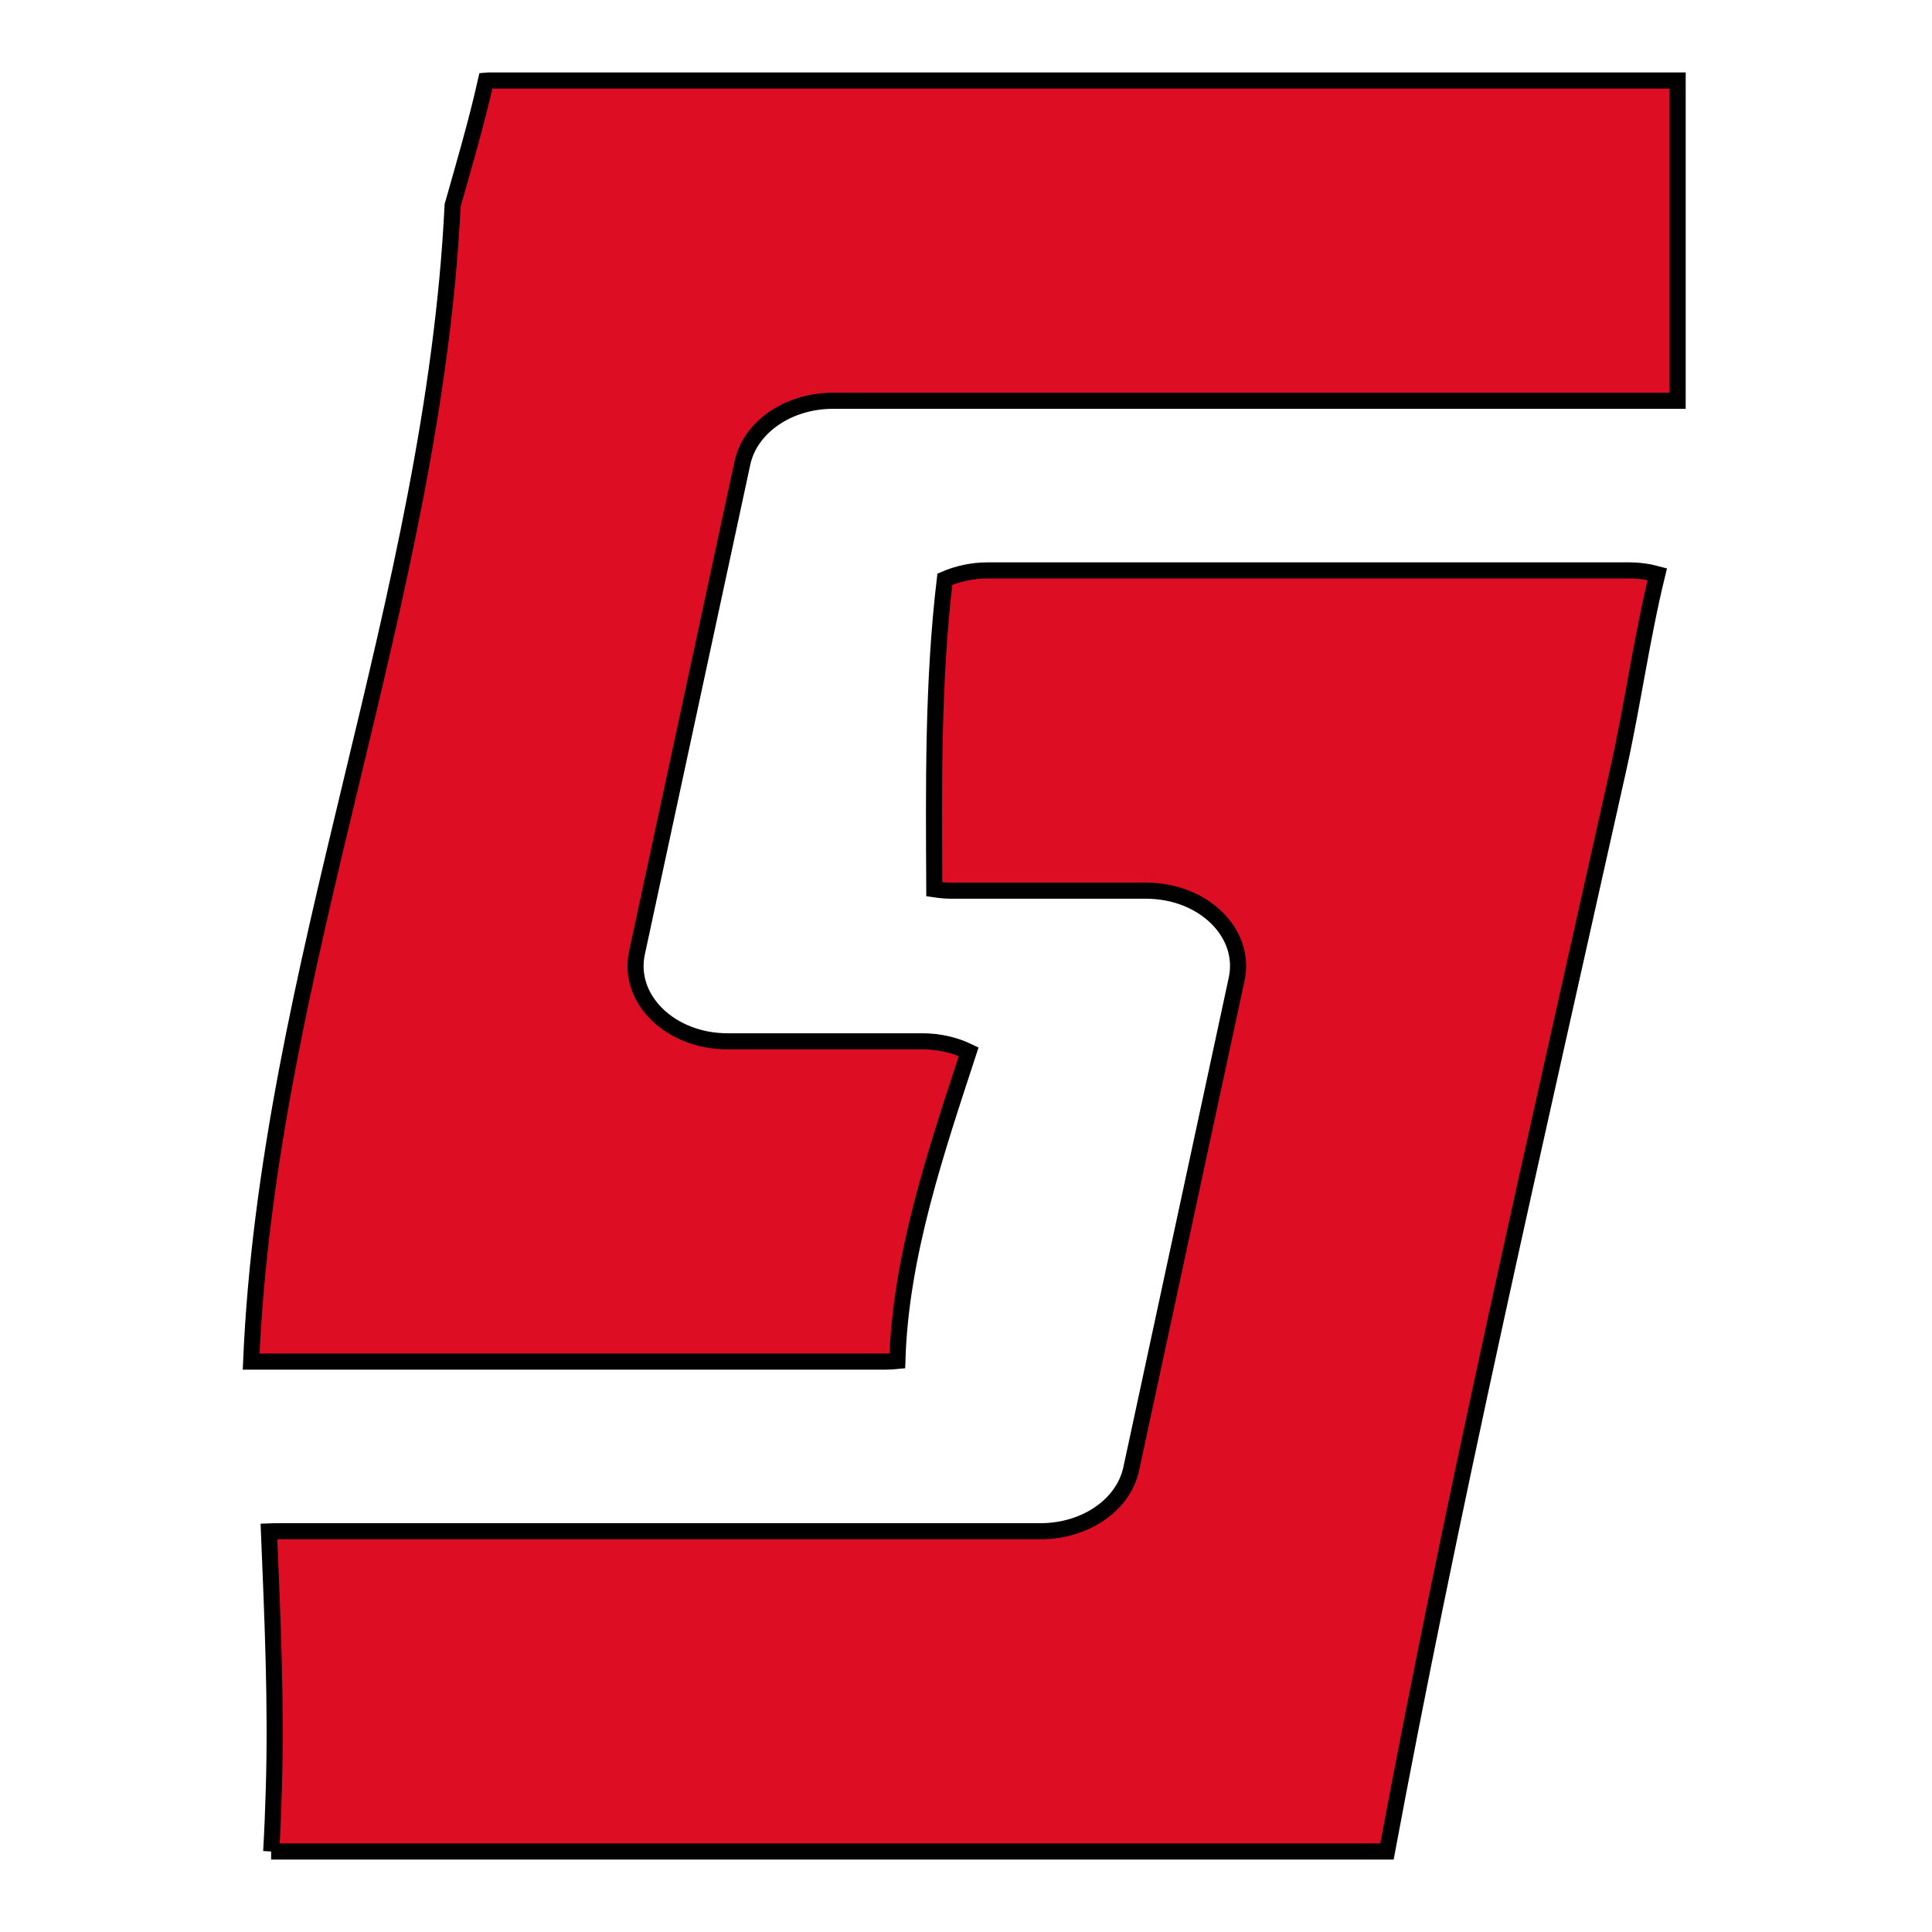
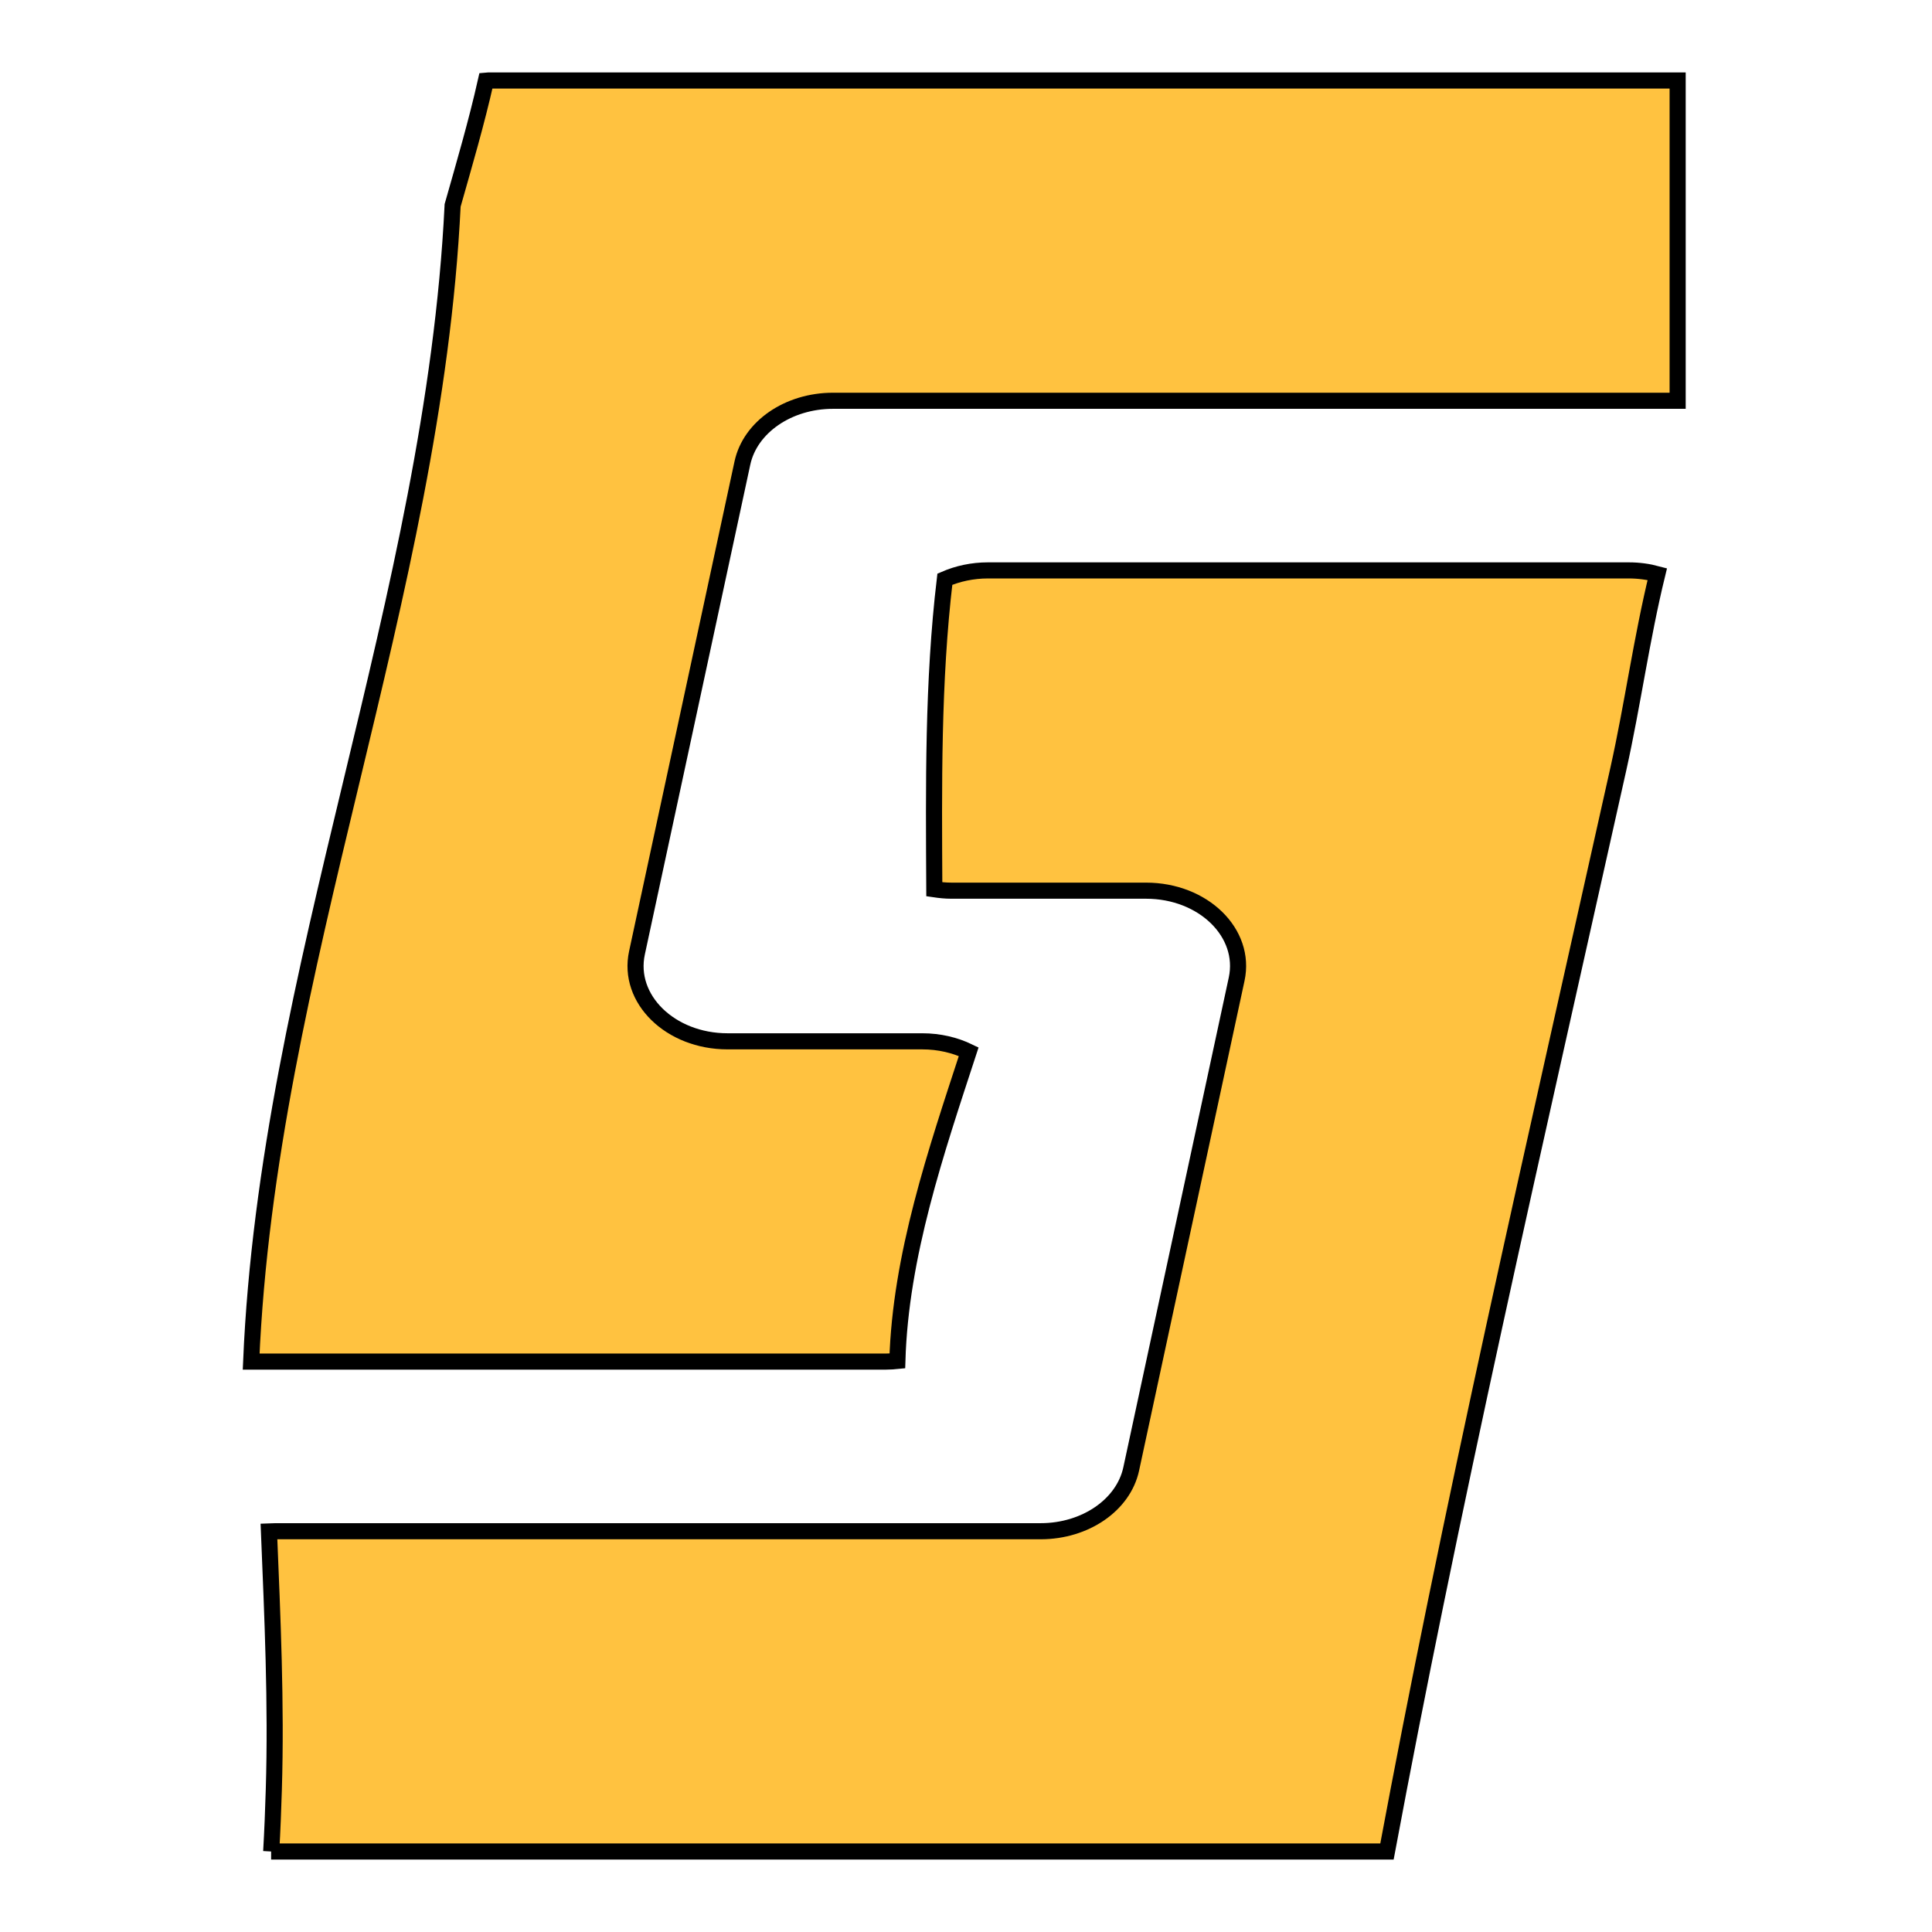
<svg xmlns="http://www.w3.org/2000/svg" width="600" height="600" viewBox="0 0 600 600" fill="none">
-   <path d="M230.562 143.795C232.977 132.61 244.822 124.464 258.687 124.464H521.007V25H151.552C151.343 25 151.134 25 150.925 25.023C147.999 38.042 144.213 50.922 140.567 63.779C134.621 185.73 83.156 301.068 78 422.857H275.06C276.291 422.857 277.498 422.764 278.683 422.648C279.635 389.949 290.69 357.669 300.839 326.618C296.612 324.576 291.712 323.392 286.393 323.392H225.94C208.173 323.392 194.726 310.257 197.815 295.916L230.562 143.795Z" fill="#dd0e23" stroke="black" stroke-width="5px" />
-   <path d="M84.201 575H430.316C430.455 575 430.594 575 430.734 575C435.541 549.287 440.581 523.597 445.83 497.977C457.651 440.169 470.424 382.546 483.314 324.947C489.747 296.194 496.204 267.464 502.614 238.711C507.073 218.66 509.813 198.238 514.69 178.304C511.927 177.561 508.977 177.143 505.865 177.143H306.808C302 177.143 297.448 178.141 293.431 179.882C289.645 211.745 289.993 244.049 290.156 276.167C291.875 276.422 293.64 276.608 295.474 276.608H355.928C373.694 276.608 387.141 289.743 384.053 304.084L351.306 456.205C348.891 467.39 337.046 475.536 323.181 475.536H85.525C84.851 475.536 84.178 475.582 83.528 475.605C84.619 502.316 85.85 529.027 85.037 555.762C84.851 562.051 84.596 568.502 84.224 575H84.201Z" fill="#dd0e23" stroke="black" stroke-width="5px" />
+   <path d="M230.562 143.795C232.977 132.61 244.822 124.464 258.687 124.464H521.007V25H151.552C151.343 25 151.134 25 150.925 25.023C147.999 38.042 144.213 50.922 140.567 63.779C134.621 185.73 83.156 301.068 78 422.857H275.06C276.291 422.857 277.498 422.764 278.683 422.648C279.635 389.949 290.69 357.669 300.839 326.618C296.612 324.576 291.712 323.392 286.393 323.392H225.94C208.173 323.392 194.726 310.257 197.815 295.916L230.562 143.795Z" fill="#ffc240" stroke="black" stroke-width="5px" />
+   <path d="M84.201 575H430.316C430.455 575 430.594 575 430.734 575C435.541 549.287 440.581 523.597 445.83 497.977C457.651 440.169 470.424 382.546 483.314 324.947C489.747 296.194 496.204 267.464 502.614 238.711C507.073 218.66 509.813 198.238 514.69 178.304C511.927 177.561 508.977 177.143 505.865 177.143H306.808C302 177.143 297.448 178.141 293.431 179.882C289.645 211.745 289.993 244.049 290.156 276.167C291.875 276.422 293.64 276.608 295.474 276.608H355.928C373.694 276.608 387.141 289.743 384.053 304.084L351.306 456.205C348.891 467.39 337.046 475.536 323.181 475.536H85.525C84.851 475.536 84.178 475.582 83.528 475.605C84.619 502.316 85.85 529.027 85.037 555.762C84.851 562.051 84.596 568.502 84.224 575H84.201Z" fill="#ffc240" stroke="black" stroke-width="5px" />
</svg>
